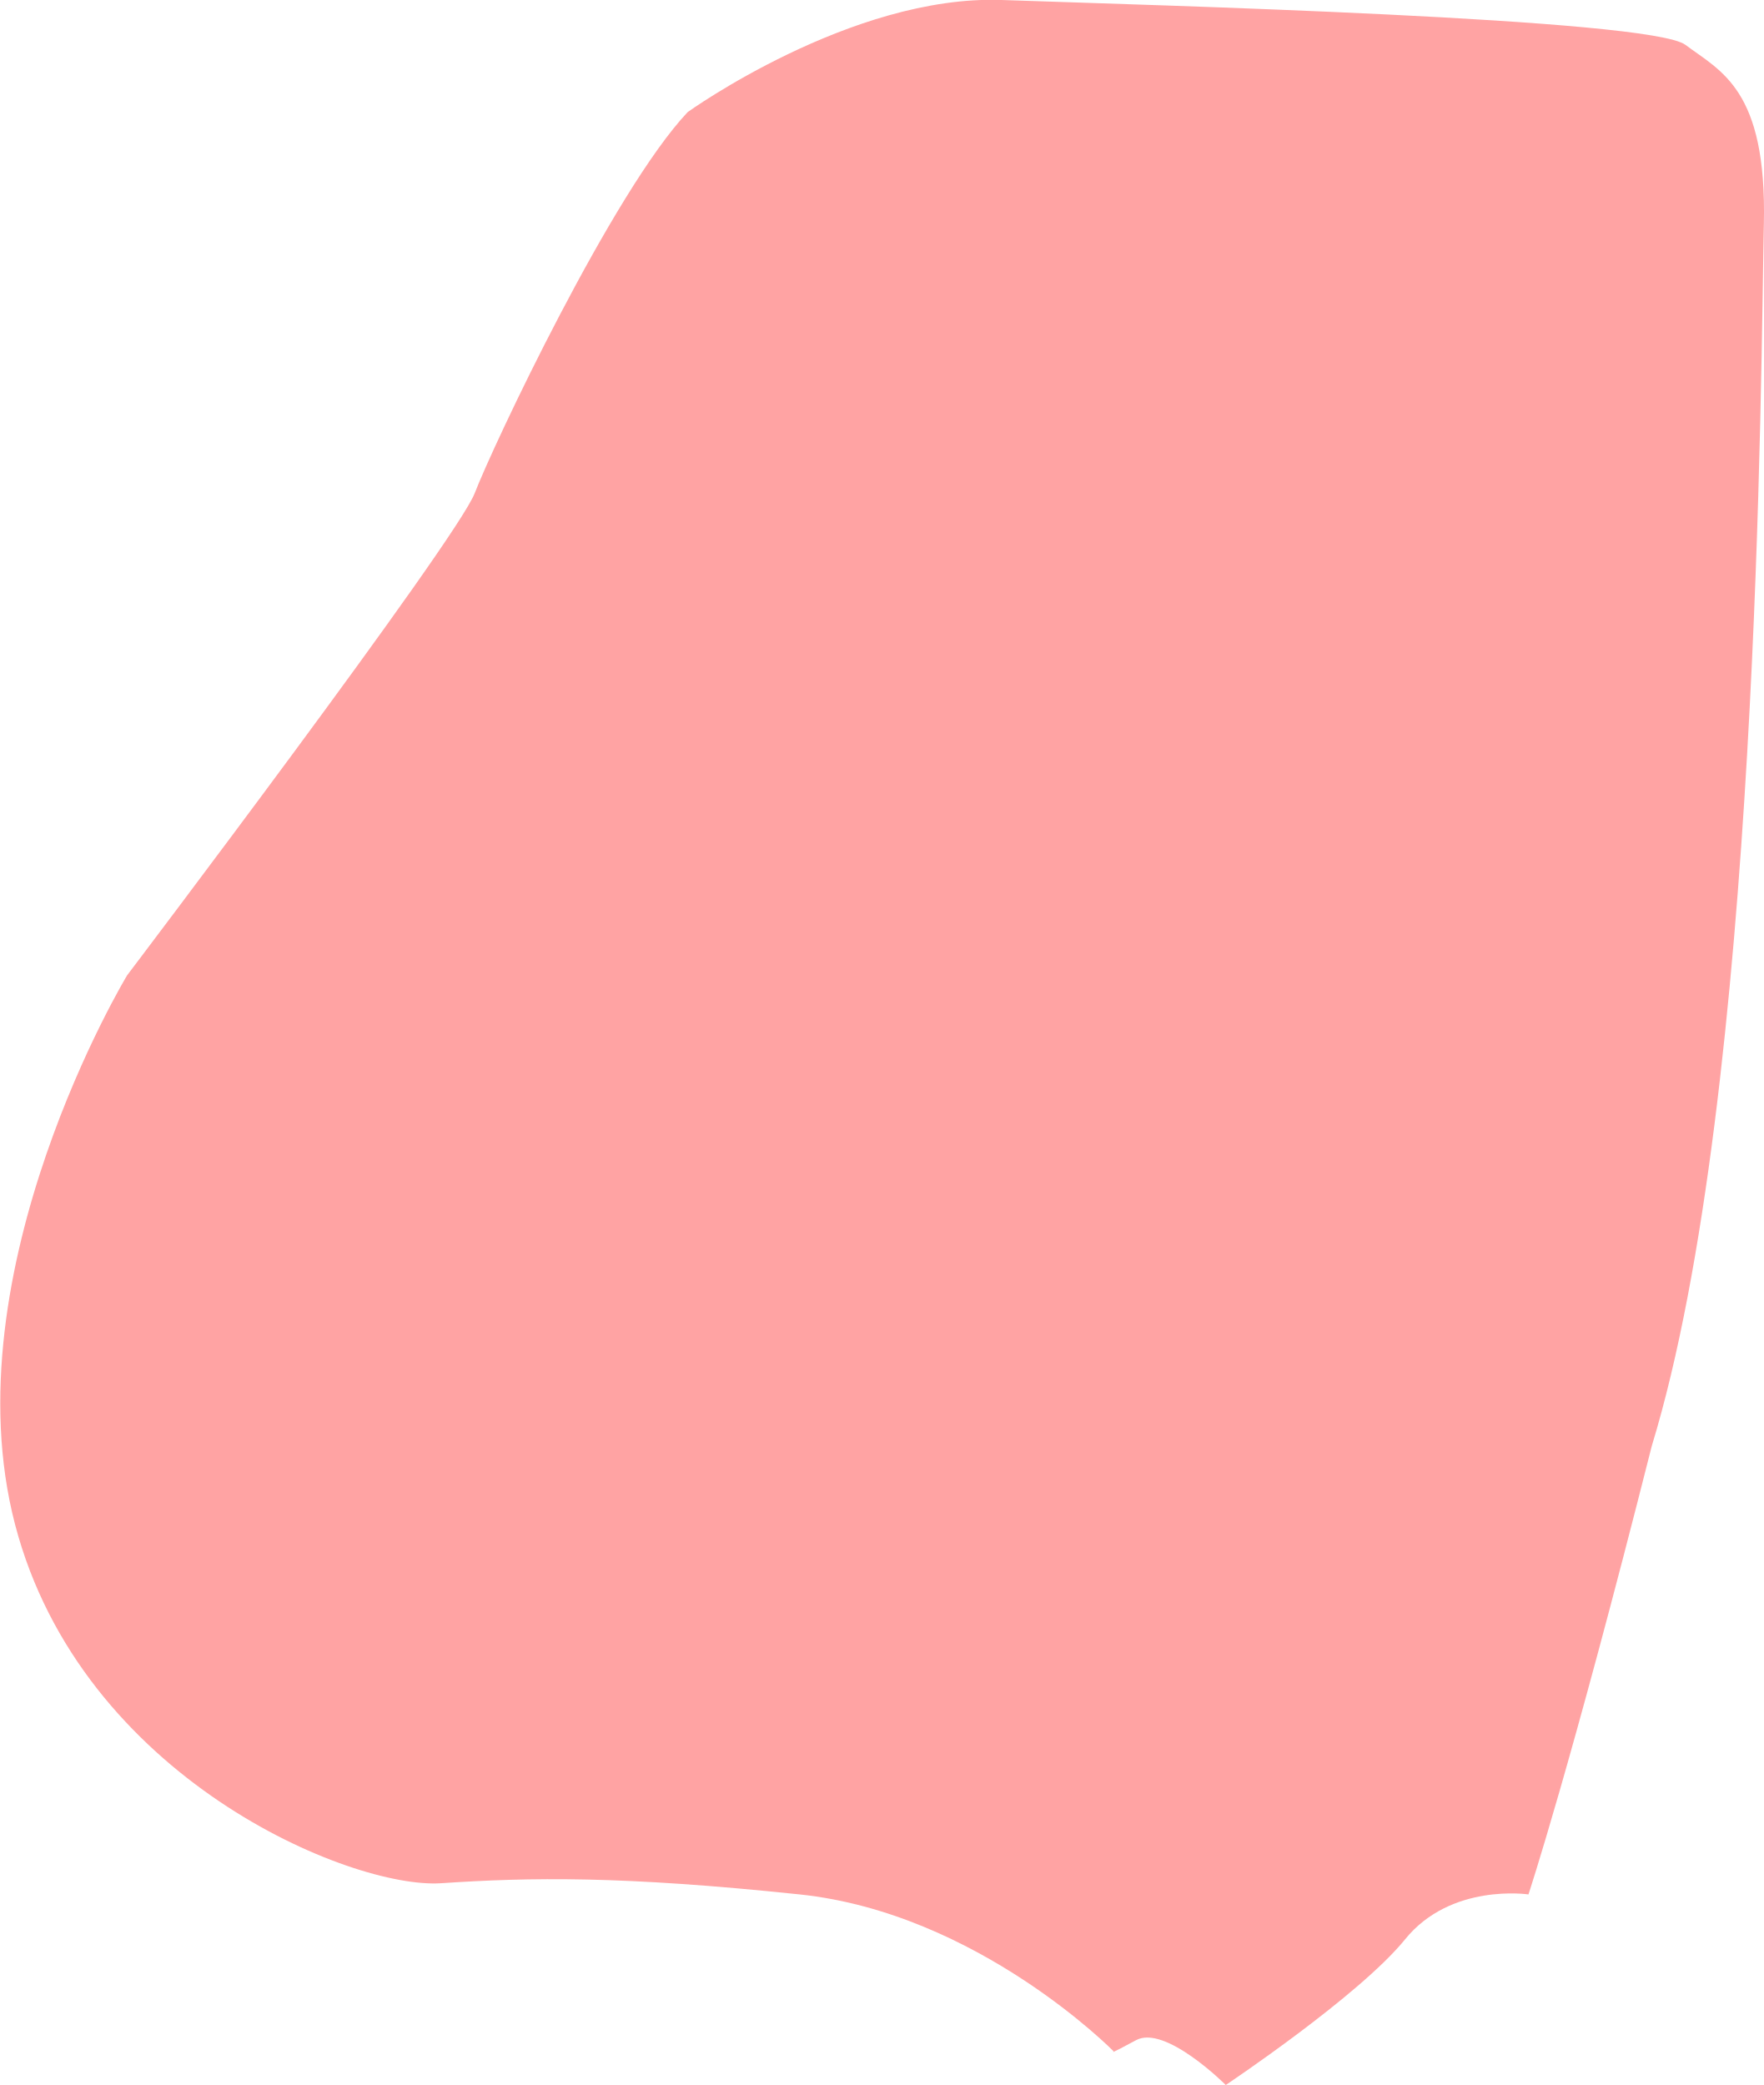
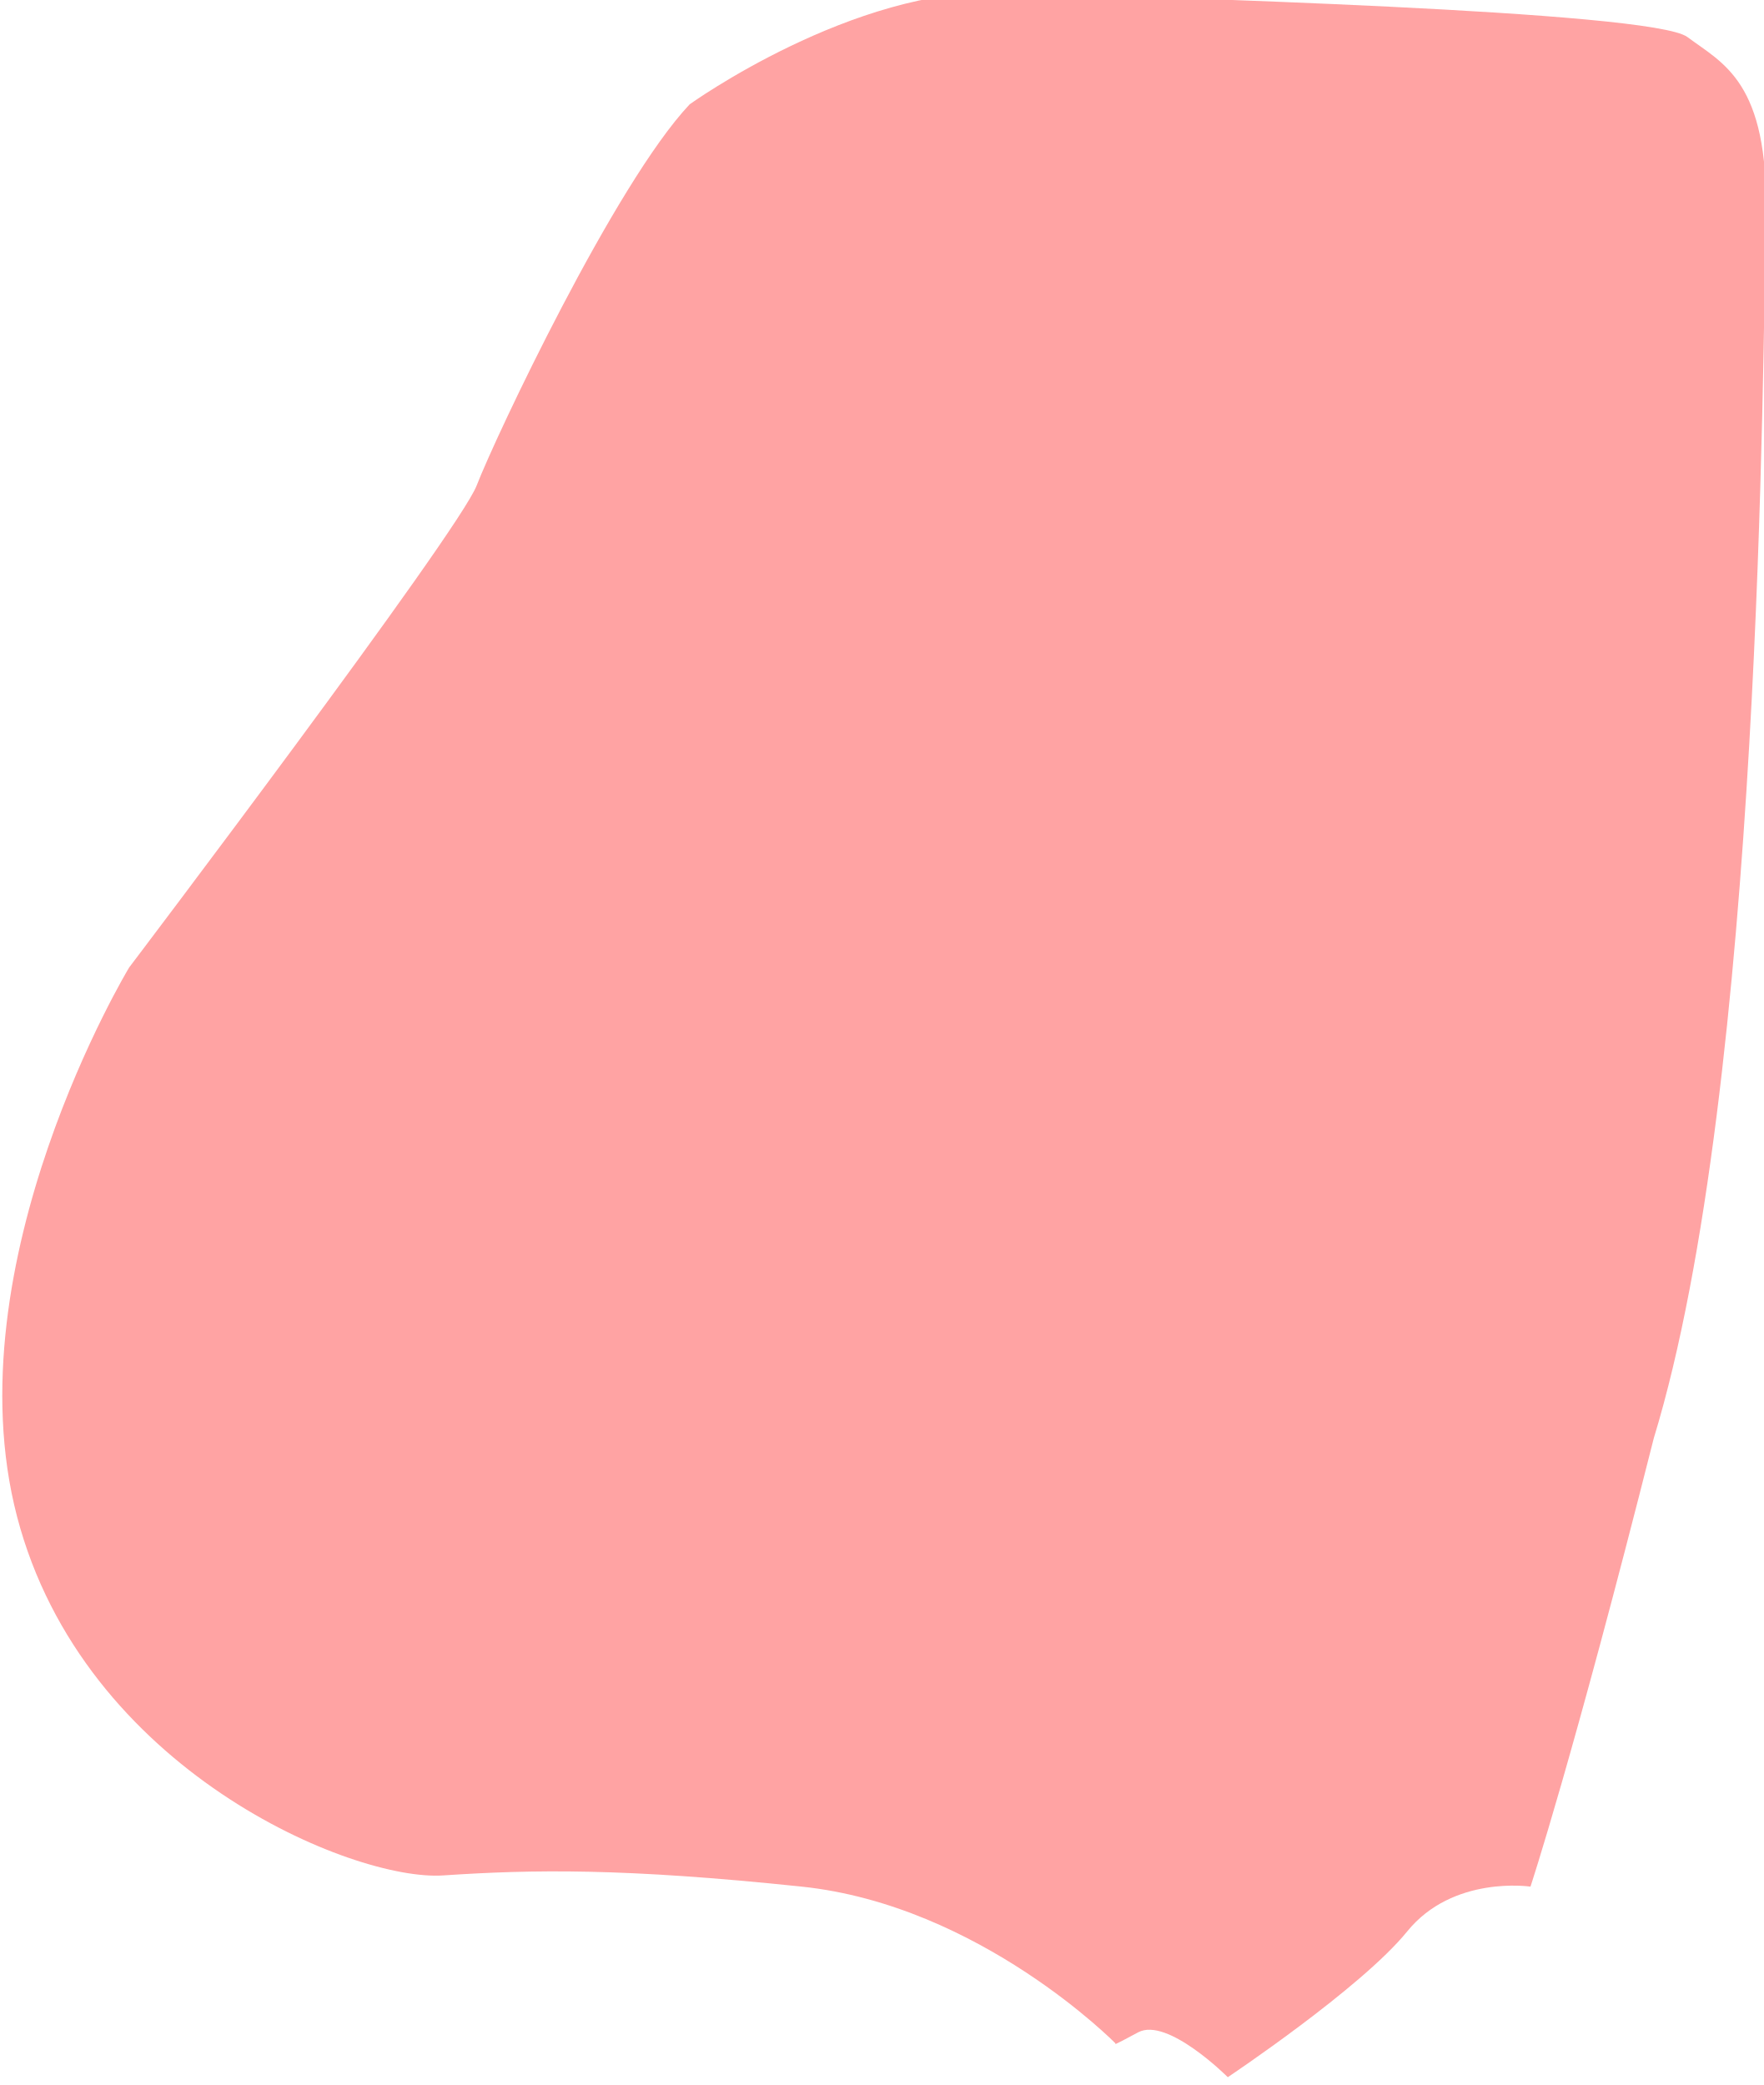
- <svg xmlns="http://www.w3.org/2000/svg" width="157.344" height="186" viewBox="0 0 157.344 186">
-   <defs>
-     <style>
+ <svg xmlns="http://www.w3.org/2000/svg" id="svg7" version="1.1" viewBox="0 0 157.344 186" height="186" width="157.344">
+   <defs id="defs4">
+     <style id="style2">
      .cls-1 {
        fill: red;
        fill-rule: evenodd;
        opacity: 0.36;
      }
    </style>
  </defs>
-   <path id="back" class="cls-1" d="M181,96s14.57-10.472,28-10,57.839,1.633,61,4,7.277,3.962,7,16-0.357,77.417-10,109c-7.271,28.777-11,40-11,40s-6.909-1.047-11,4-16,13-16,13-5.4-5.407-8-4-2,1-2,1-12.111-12.329-28-14-23.99-1.535-32-1-32.076-9.337-38-32,10-49,10-49,29.371-38.768,31-43S174.331,103.062,181,96Z" transform="translate(-119.656 -86)" />
+   <path style="opacity:0.36;fill:#ff0000;fill-rule:evenodd" id="back-3" class="cls-1" d="m 61.524,9.304 c 0,0 14.57,-10.472 28,-10 13.43,0.472 57.839,1.633 61,4 3.161,2.367 7.277,3.962 7,16 -0.277,12.038 -0.357,77.417 -10,109 -7.271,28.777 -11,40 -11,40 0,0 -6.909,-1.047 -11,4 -4.091,5.047 -16,13 -16,13 0,0 -5.4,-5.407 -8,-4 -2.6,1.407 -2,1 -2,1 0,0 -12.111,-12.329 -28,-14 -15.889,-1.671 -23.99,-1.535 -32,-1 -8.01,0.535 -32.076,-9.337 -38,-32 -5.924,-22.663 10,-49 10,-49 0,0 29.371,-38.768 31,-43 1.629,-4.232 12.331,-26.938 19,-34 z" />
</svg>
